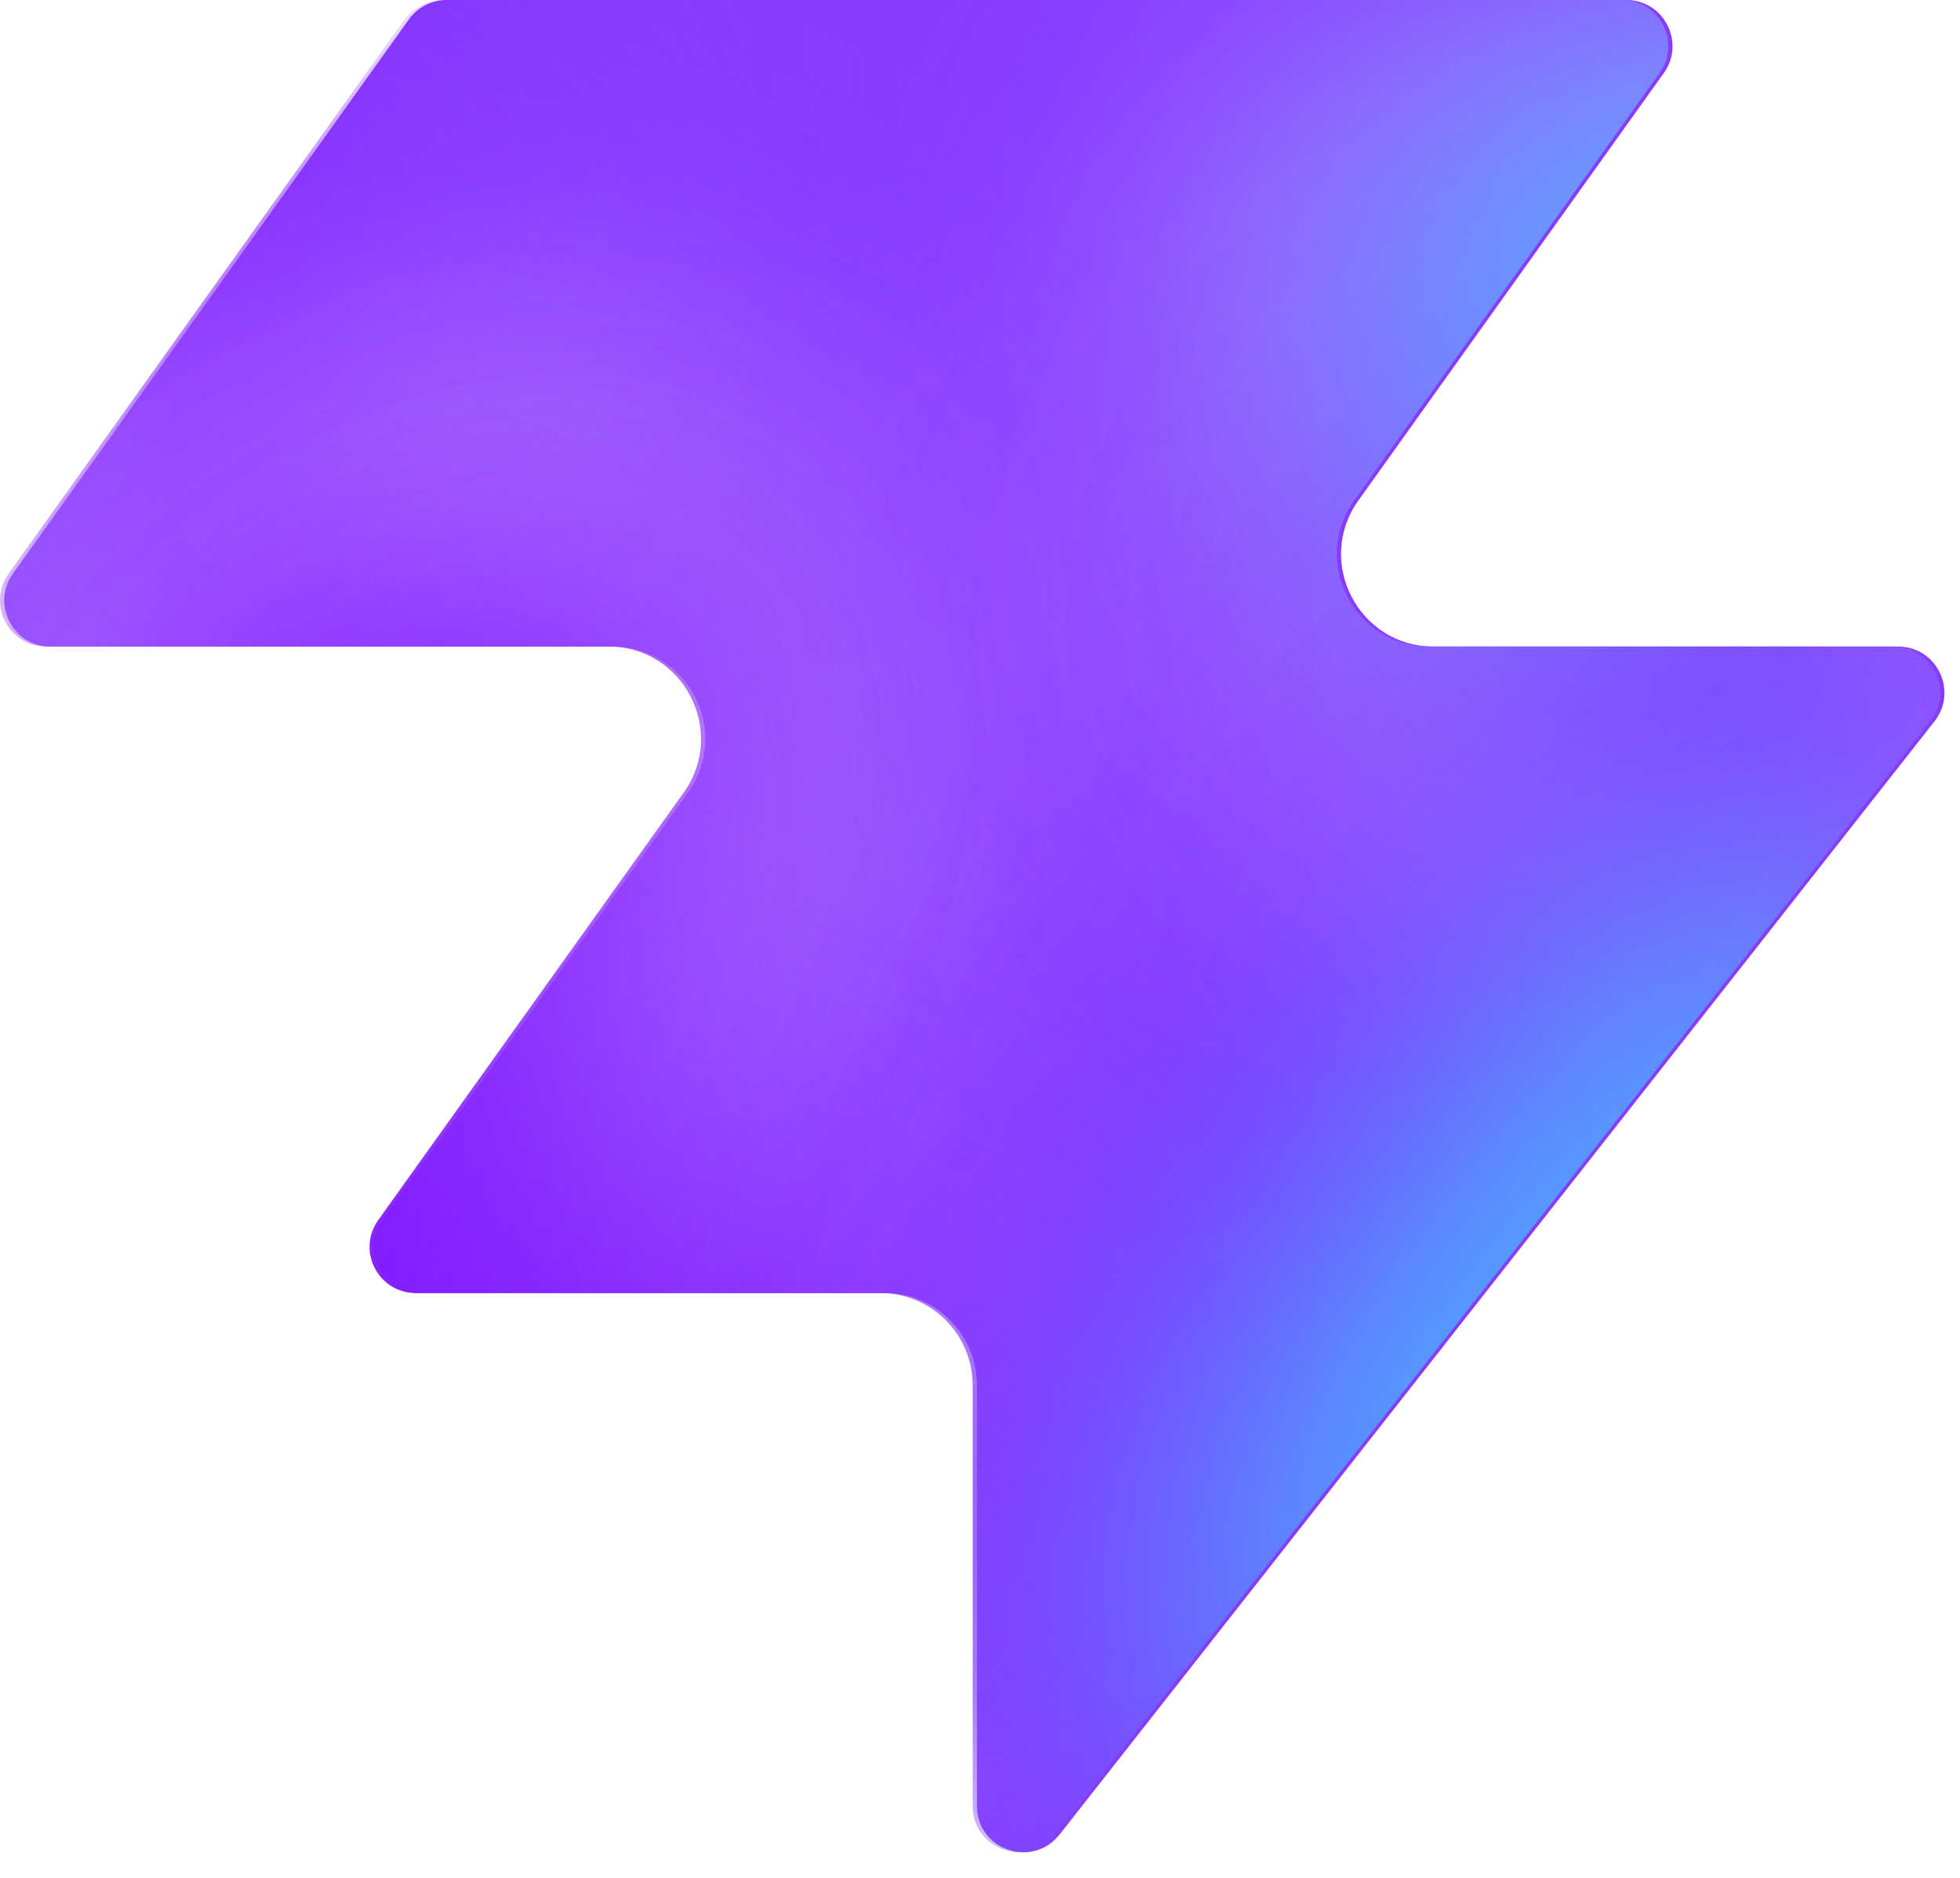
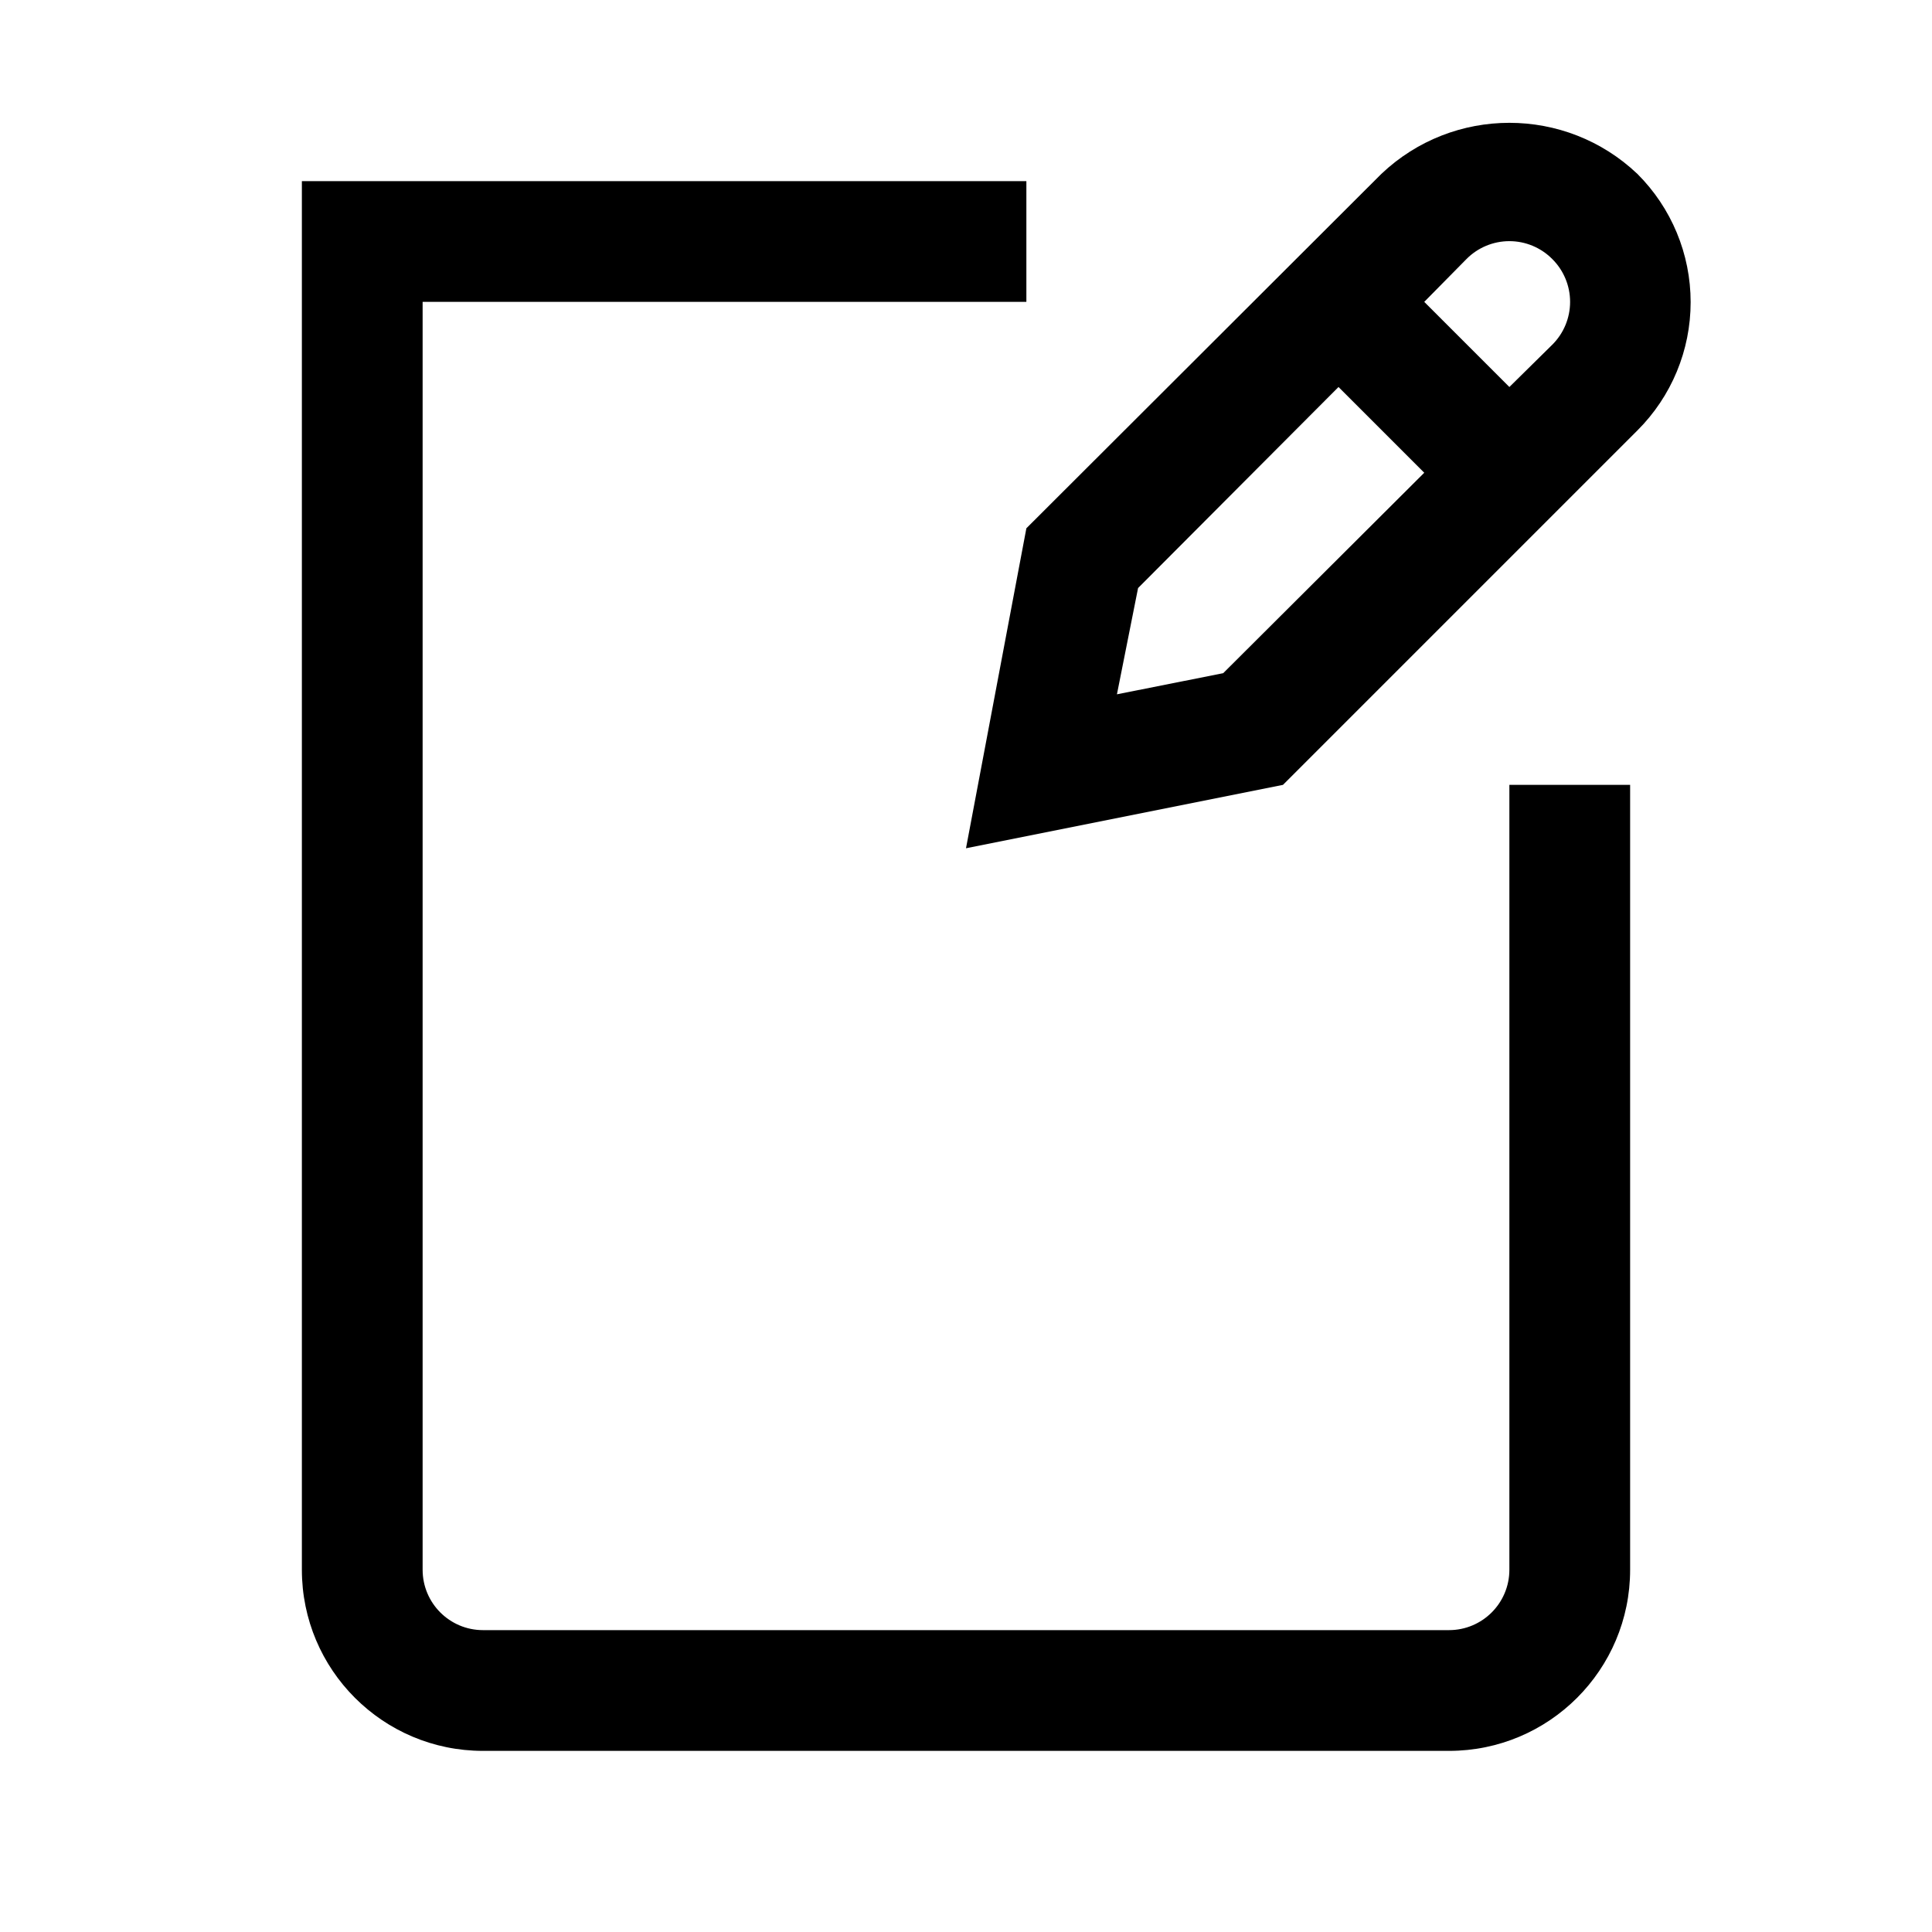
- <svg xmlns="http://www.w3.org/2000/svg" width="48" height="46" fill="none" viewBox="0 0 48 46">
-   <path fill="#863bff" d="M25.946 44.938c-.664.845-2.021.375-2.021-.698V33.937a2.26 2.26 0 0 0-2.262-2.262H10.287c-.92 0-1.456-1.04-.92-1.788l7.48-10.471c1.07-1.497 0-3.578-1.842-3.578H1.237c-.92 0-1.456-1.04-.92-1.788L10.013.474c.214-.297.556-.474.92-.474h28.894c.92 0 1.456 1.04.92 1.788l-7.48 10.471c-1.07 1.498 0 3.579 1.842 3.579h11.377c.943 0 1.473 1.088.89 1.83L25.947 44.94z" style="fill:#863bff;fill:color(display-p3 .525 .23 1);fill-opacity:1" />
-   <mask id="a" width="48" height="46" x="0" y="0" maskUnits="userSpaceOnUse" style="mask-type:alpha">
-     <path fill="#000" d="M25.842 44.938c-.664.844-2.021.375-2.021-.698V33.937a2.26 2.26 0 0 0-2.262-2.262H10.183c-.92 0-1.456-1.04-.92-1.788l7.48-10.471c1.07-1.498 0-3.579-1.842-3.579H1.133c-.92 0-1.456-1.04-.92-1.787L9.91.473c.214-.297.556-.474.92-.474h28.894c.92 0 1.456 1.04.92 1.788l-7.48 10.471c-1.07 1.498 0 3.578 1.842 3.578h11.377c.943 0 1.473 1.088.89 1.832L25.843 44.94z" style="fill:#000;fill-opacity:1" />
-   </mask>
-   <g mask="url(#a)">
-     <g filter="url(#b)">
-       <ellipse cx="5.508" cy="14.704" fill="#ede6ff" rx="5.508" ry="14.704" style="fill:#ede6ff;fill:color(display-p3 .927 .903 1);fill-opacity:1" transform="matrix(.00324 1 1 -.00324 -4.47 31.516)" />
-     </g>
-     <g filter="url(#c)">
-       <ellipse cx="10.399" cy="29.851" fill="#ede6ff" rx="10.399" ry="29.851" style="fill:#ede6ff;fill:color(display-p3 .927 .903 1);fill-opacity:1" transform="matrix(.00324 1 1 -.00324 -39.328 7.883)" />
-     </g>
-     <g filter="url(#d)">
-       <ellipse cx="5.508" cy="30.487" fill="#7e14ff" rx="5.508" ry="30.487" style="fill:#7e14ff;fill:color(display-p3 .492 .077 1);fill-opacity:1" transform="rotate(89.814 -25.913 -14.639)scale(1 -1)" />
-     </g>
-     <g filter="url(#e)">
-       <ellipse cx="5.508" cy="30.599" fill="#7e14ff" rx="5.508" ry="30.599" style="fill:#7e14ff;fill:color(display-p3 .492 .077 1);fill-opacity:1" transform="rotate(89.814 -32.644 -3.334)scale(1 -1)" />
-     </g>
-     <g filter="url(#f)">
-       <ellipse cx="5.508" cy="30.599" fill="#7e14ff" rx="5.508" ry="30.599" style="fill:#7e14ff;fill:color(display-p3 .492 .077 1);fill-opacity:1" transform="matrix(.00324 1 1 -.00324 -34.34 30.47)" />
-     </g>
-     <g filter="url(#g)">
-       <ellipse cx="14.072" cy="22.078" fill="#ede6ff" rx="14.072" ry="22.078" style="fill:#ede6ff;fill:color(display-p3 .927 .903 1);fill-opacity:1" transform="rotate(93.35 24.506 48.493)scale(-1 1)" />
-     </g>
-     <g filter="url(#h)">
-       <ellipse cx="3.47" cy="21.501" fill="#7e14ff" rx="3.47" ry="21.501" style="fill:#7e14ff;fill:color(display-p3 .492 .077 1);fill-opacity:1" transform="rotate(89.009 28.708 47.59)scale(-1 1)" />
-     </g>
-     <g filter="url(#i)">
-       <ellipse cx="3.47" cy="21.501" fill="#7e14ff" rx="3.47" ry="21.501" style="fill:#7e14ff;fill:color(display-p3 .492 .077 1);fill-opacity:1" transform="rotate(89.009 28.708 47.59)scale(-1 1)" />
-     </g>
-     <g filter="url(#j)">
-       <ellipse cx=".387" cy="8.972" fill="#7e14ff" rx="4.407" ry="29.108" style="fill:#7e14ff;fill:color(display-p3 .492 .077 1);fill-opacity:1" transform="rotate(39.51 .387 8.972)" />
-     </g>
-     <g filter="url(#k)">
-       <ellipse cx="47.523" cy="-6.092" fill="#7e14ff" rx="4.407" ry="29.108" style="fill:#7e14ff;fill:color(display-p3 .492 .077 1);fill-opacity:1" transform="rotate(37.892 47.523 -6.092)" />
-     </g>
-     <g filter="url(#l)">
-       <ellipse cx="41.412" cy="6.333" fill="#47bfff" rx="5.971" ry="9.665" style="fill:#47bfff;fill:color(display-p3 .28 .748 1);fill-opacity:1" transform="rotate(37.892 41.412 6.333)" />
-     </g>
-     <g filter="url(#m)">
-       <ellipse cx="-1.879" cy="38.332" fill="#7e14ff" rx="4.407" ry="29.108" style="fill:#7e14ff;fill:color(display-p3 .492 .077 1);fill-opacity:1" transform="rotate(37.892 -1.88 38.332)" />
-     </g>
-     <g filter="url(#n)">
-       <ellipse cx="-1.879" cy="38.332" fill="#7e14ff" rx="4.407" ry="29.108" style="fill:#7e14ff;fill:color(display-p3 .492 .077 1);fill-opacity:1" transform="rotate(37.892 -1.88 38.332)" />
-     </g>
-     <g filter="url(#o)">
-       <ellipse cx="35.651" cy="29.907" fill="#7e14ff" rx="4.407" ry="29.108" style="fill:#7e14ff;fill:color(display-p3 .492 .077 1);fill-opacity:1" transform="rotate(37.892 35.651 29.907)" />
-     </g>
-     <g filter="url(#p)">
-       <ellipse cx="38.418" cy="32.4" fill="#47bfff" rx="5.971" ry="15.297" style="fill:#47bfff;fill:color(display-p3 .28 .748 1);fill-opacity:1" transform="rotate(37.892 38.418 32.4)" />
-     </g>
+ <svg xmlns="http://www.w3.org/2000/svg" fill="#000000" width="800px" height="800px" viewBox="0 0 32 32" id="Outlined">
+   <g id="Fill">
+     <path d="M25,26a1,1,0,0,1-1,1H8a1,1,0,0,1-1-1V5H17V3H5V26a3,3,0,0,0,3,3H24a3,3,0,0,0,3-3V13H25Z" />
+     <path d="M27.12,2.88a3.08,3.08,0,0,0-4.24,0L17,8.75,16,14.05,21.25,13l5.87-5.87A3,3,0,0,0,27.12,2.88Zm-6.86,8.27-1.76.35.35-1.76,3.32-3.33,1.42,1.42Zm5.45-5.44-.71.7L23.59,5l.7-.71h0a1,1,0,0,1,1.42,0A1,1,0,0,1,25.71,5.71Z" />
  </g>
-   <defs>
-     <filter id="b" width="60.045" height="41.654" x="-19.77" y="16.149" color-interpolation-filters="sRGB" filterUnits="userSpaceOnUse">
-       <feFlood flood-opacity="0" result="BackgroundImageFix" />
-       <feBlend in="SourceGraphic" in2="BackgroundImageFix" result="shape" />
-       <feGaussianBlur result="effect1_foregroundBlur_2002_17158" stdDeviation="7.659" />
-     </filter>
-     <filter id="c" width="90.34" height="51.437" x="-54.613" y="-7.533" color-interpolation-filters="sRGB" filterUnits="userSpaceOnUse">
-       <feFlood flood-opacity="0" result="BackgroundImageFix" />
-       <feBlend in="SourceGraphic" in2="BackgroundImageFix" result="shape" />
-       <feGaussianBlur result="effect1_foregroundBlur_2002_17158" stdDeviation="7.659" />
-     </filter>
-     <filter id="d" width="79.355" height="29.4" x="-49.64" y="2.03" color-interpolation-filters="sRGB" filterUnits="userSpaceOnUse">
-       <feFlood flood-opacity="0" result="BackgroundImageFix" />
-       <feBlend in="SourceGraphic" in2="BackgroundImageFix" result="shape" />
-       <feGaussianBlur result="effect1_foregroundBlur_2002_17158" stdDeviation="4.596" />
-     </filter>
-     <filter id="e" width="79.579" height="29.4" x="-45.045" y="20.029" color-interpolation-filters="sRGB" filterUnits="userSpaceOnUse">
-       <feFlood flood-opacity="0" result="BackgroundImageFix" />
-       <feBlend in="SourceGraphic" in2="BackgroundImageFix" result="shape" />
-       <feGaussianBlur result="effect1_foregroundBlur_2002_17158" stdDeviation="4.596" />
-     </filter>
-     <filter id="f" width="79.579" height="29.4" x="-43.513" y="21.178" color-interpolation-filters="sRGB" filterUnits="userSpaceOnUse">
-       <feFlood flood-opacity="0" result="BackgroundImageFix" />
-       <feBlend in="SourceGraphic" in2="BackgroundImageFix" result="shape" />
-       <feGaussianBlur result="effect1_foregroundBlur_2002_17158" stdDeviation="4.596" />
-     </filter>
-     <filter id="g" width="74.749" height="58.852" x="15.756" y="-17.901" color-interpolation-filters="sRGB" filterUnits="userSpaceOnUse">
-       <feFlood flood-opacity="0" result="BackgroundImageFix" />
-       <feBlend in="SourceGraphic" in2="BackgroundImageFix" result="shape" />
-       <feGaussianBlur result="effect1_foregroundBlur_2002_17158" stdDeviation="7.659" />
-     </filter>
-     <filter id="h" width="61.377" height="25.362" x="23.548" y="2.284" color-interpolation-filters="sRGB" filterUnits="userSpaceOnUse">
-       <feFlood flood-opacity="0" result="BackgroundImageFix" />
-       <feBlend in="SourceGraphic" in2="BackgroundImageFix" result="shape" />
-       <feGaussianBlur result="effect1_foregroundBlur_2002_17158" stdDeviation="4.596" />
-     </filter>
-     <filter id="i" width="61.377" height="25.362" x="23.548" y="2.284" color-interpolation-filters="sRGB" filterUnits="userSpaceOnUse">
-       <feFlood flood-opacity="0" result="BackgroundImageFix" />
-       <feBlend in="SourceGraphic" in2="BackgroundImageFix" result="shape" />
-       <feGaussianBlur result="effect1_foregroundBlur_2002_17158" stdDeviation="4.596" />
-     </filter>
-     <filter id="j" width="56.045" height="63.649" x="-27.636" y="-22.853" color-interpolation-filters="sRGB" filterUnits="userSpaceOnUse">
-       <feFlood flood-opacity="0" result="BackgroundImageFix" />
-       <feBlend in="SourceGraphic" in2="BackgroundImageFix" result="shape" />
-       <feGaussianBlur result="effect1_foregroundBlur_2002_17158" stdDeviation="4.596" />
-     </filter>
-     <filter id="k" width="54.814" height="64.646" x="20.116" y="-38.415" color-interpolation-filters="sRGB" filterUnits="userSpaceOnUse">
-       <feFlood flood-opacity="0" result="BackgroundImageFix" />
-       <feBlend in="SourceGraphic" in2="BackgroundImageFix" result="shape" />
-       <feGaussianBlur result="effect1_foregroundBlur_2002_17158" stdDeviation="4.596" />
-     </filter>
-     <filter id="l" width="33.541" height="35.313" x="24.641" y="-11.323" color-interpolation-filters="sRGB" filterUnits="userSpaceOnUse">
-       <feFlood flood-opacity="0" result="BackgroundImageFix" />
-       <feBlend in="SourceGraphic" in2="BackgroundImageFix" result="shape" />
-       <feGaussianBlur result="effect1_foregroundBlur_2002_17158" stdDeviation="4.596" />
-     </filter>
-     <filter id="m" width="54.814" height="64.646" x="-29.286" y="6.009" color-interpolation-filters="sRGB" filterUnits="userSpaceOnUse">
-       <feFlood flood-opacity="0" result="BackgroundImageFix" />
-       <feBlend in="SourceGraphic" in2="BackgroundImageFix" result="shape" />
-       <feGaussianBlur result="effect1_foregroundBlur_2002_17158" stdDeviation="4.596" />
-     </filter>
-     <filter id="n" width="54.814" height="64.646" x="-29.286" y="6.009" color-interpolation-filters="sRGB" filterUnits="userSpaceOnUse">
-       <feFlood flood-opacity="0" result="BackgroundImageFix" />
-       <feBlend in="SourceGraphic" in2="BackgroundImageFix" result="shape" />
-       <feGaussianBlur result="effect1_foregroundBlur_2002_17158" stdDeviation="4.596" />
-     </filter>
-     <filter id="o" width="54.814" height="64.646" x="8.244" y="-2.416" color-interpolation-filters="sRGB" filterUnits="userSpaceOnUse">
-       <feFlood flood-opacity="0" result="BackgroundImageFix" />
-       <feBlend in="SourceGraphic" in2="BackgroundImageFix" result="shape" />
-       <feGaussianBlur result="effect1_foregroundBlur_2002_17158" stdDeviation="4.596" />
-     </filter>
-     <filter id="p" width="39.409" height="43.623" x="18.713" y="10.588" color-interpolation-filters="sRGB" filterUnits="userSpaceOnUse">
-       <feFlood flood-opacity="0" result="BackgroundImageFix" />
-       <feBlend in="SourceGraphic" in2="BackgroundImageFix" result="shape" />
-       <feGaussianBlur result="effect1_foregroundBlur_2002_17158" stdDeviation="4.596" />
-     </filter>
-   </defs>
</svg>
